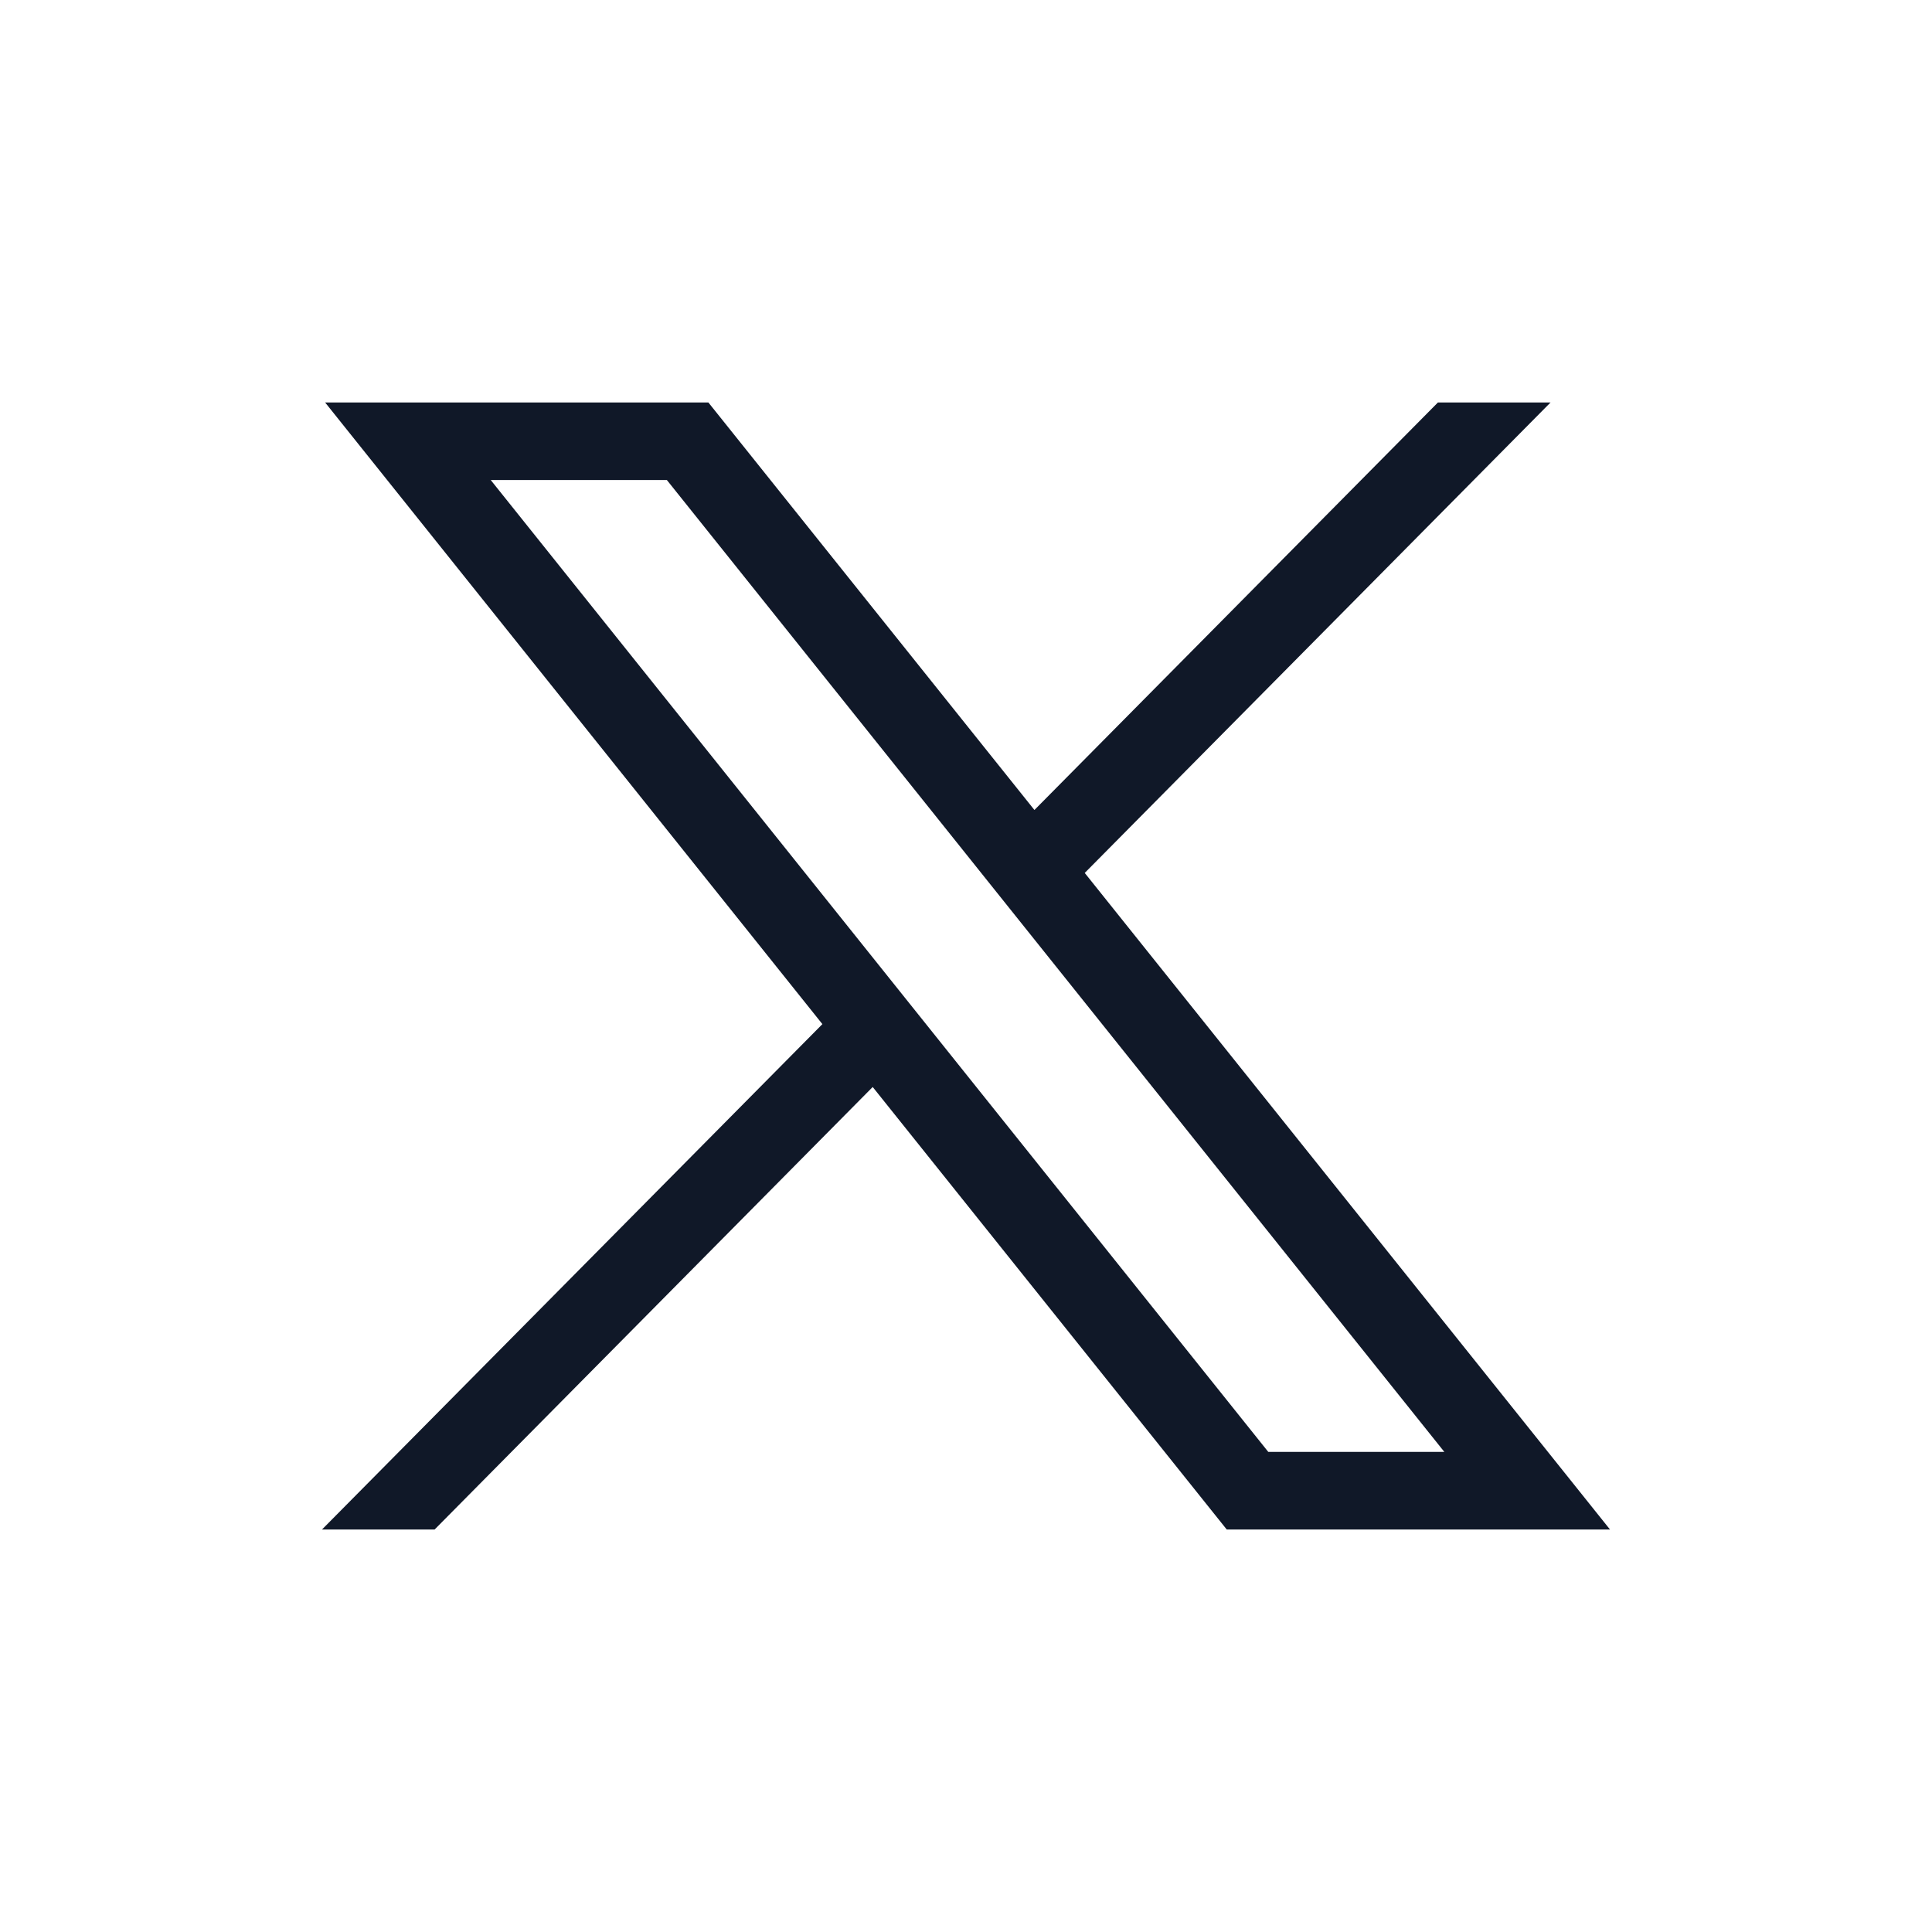
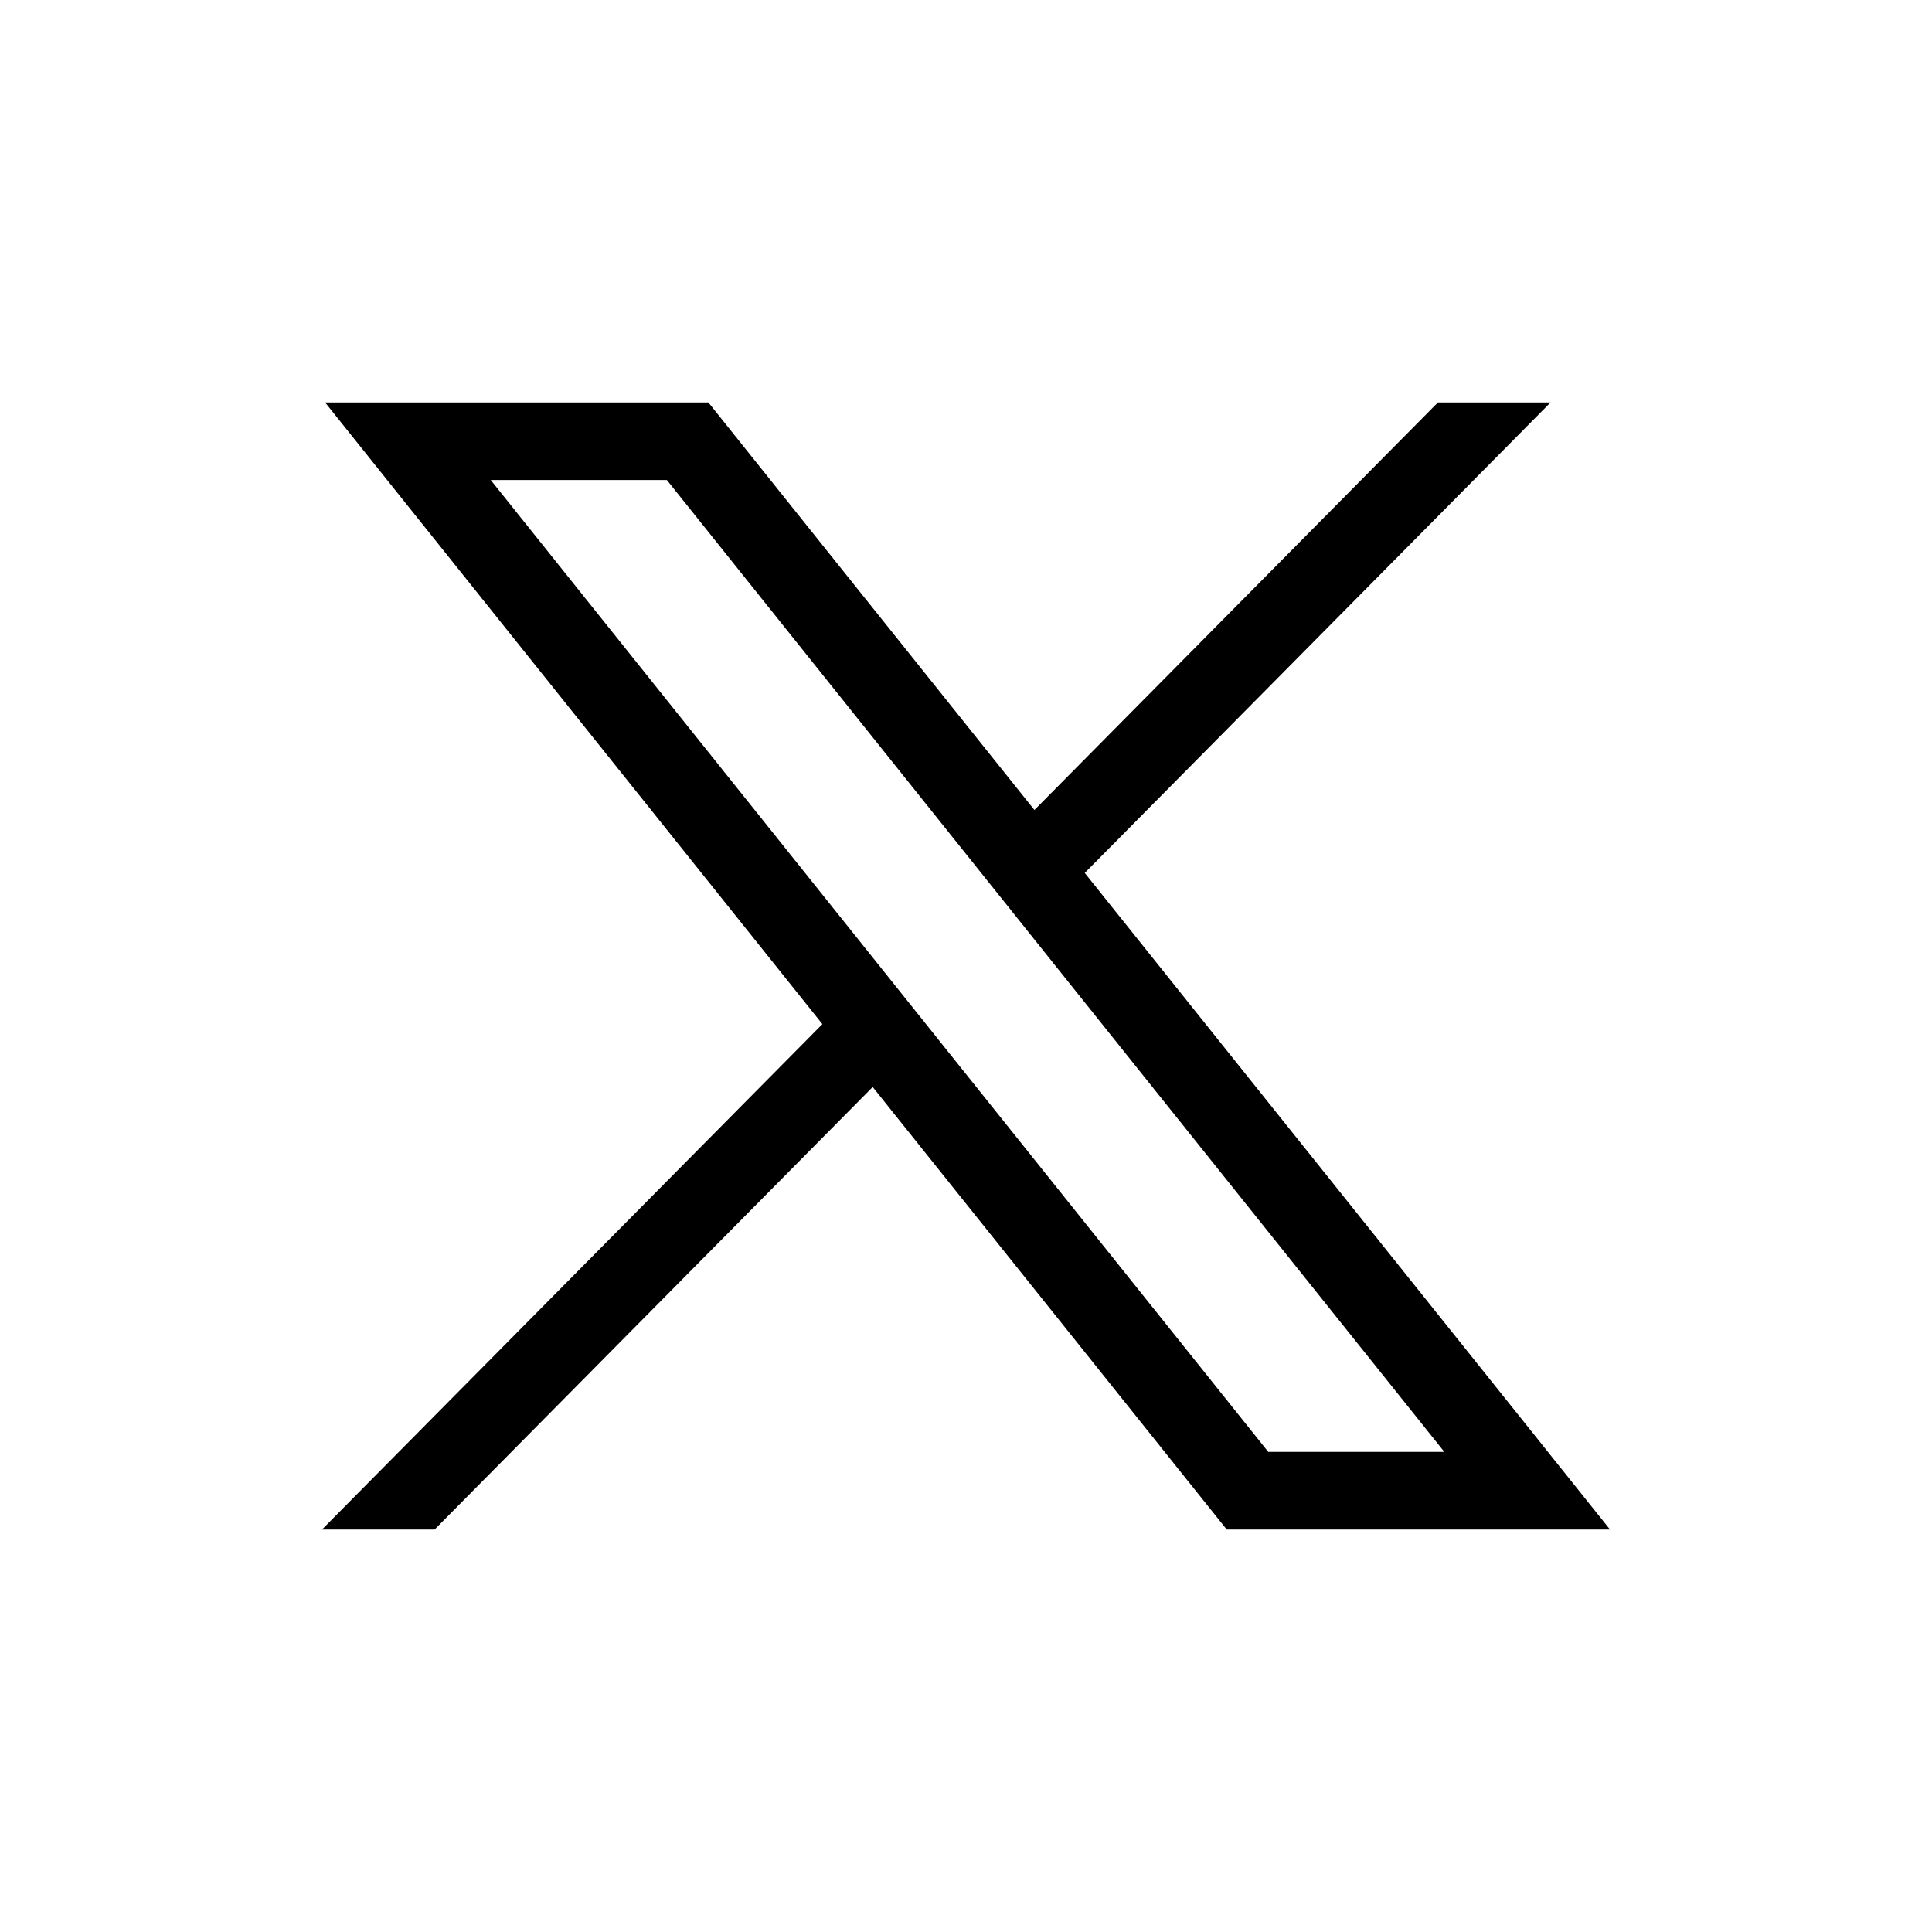
<svg xmlns="http://www.w3.org/2000/svg" width="24" height="24" viewBox="0 0 24 24" fill="none">
-   <path d="M4.039 5L10.216 12.722L4 19H5.399L10.841 13.503L15.239 19H20L13.475 10.844L19.261 5H17.862L12.85 10.062L8.8 5H4.039ZM6.096 5.963H8.284L17.942 18.036H15.755L6.096 5.963Z" fill="#101828" />
+   <path d="M4.039 5L10.216 12.722L4 19H5.399L10.841 13.503L15.239 19H20L13.475 10.844L19.261 5H17.862L12.85 10.062L8.8 5H4.039ZM6.096 5.963H8.284L17.942 18.036H15.755L6.096 5.963Z" fill="currentColor" />
</svg>
